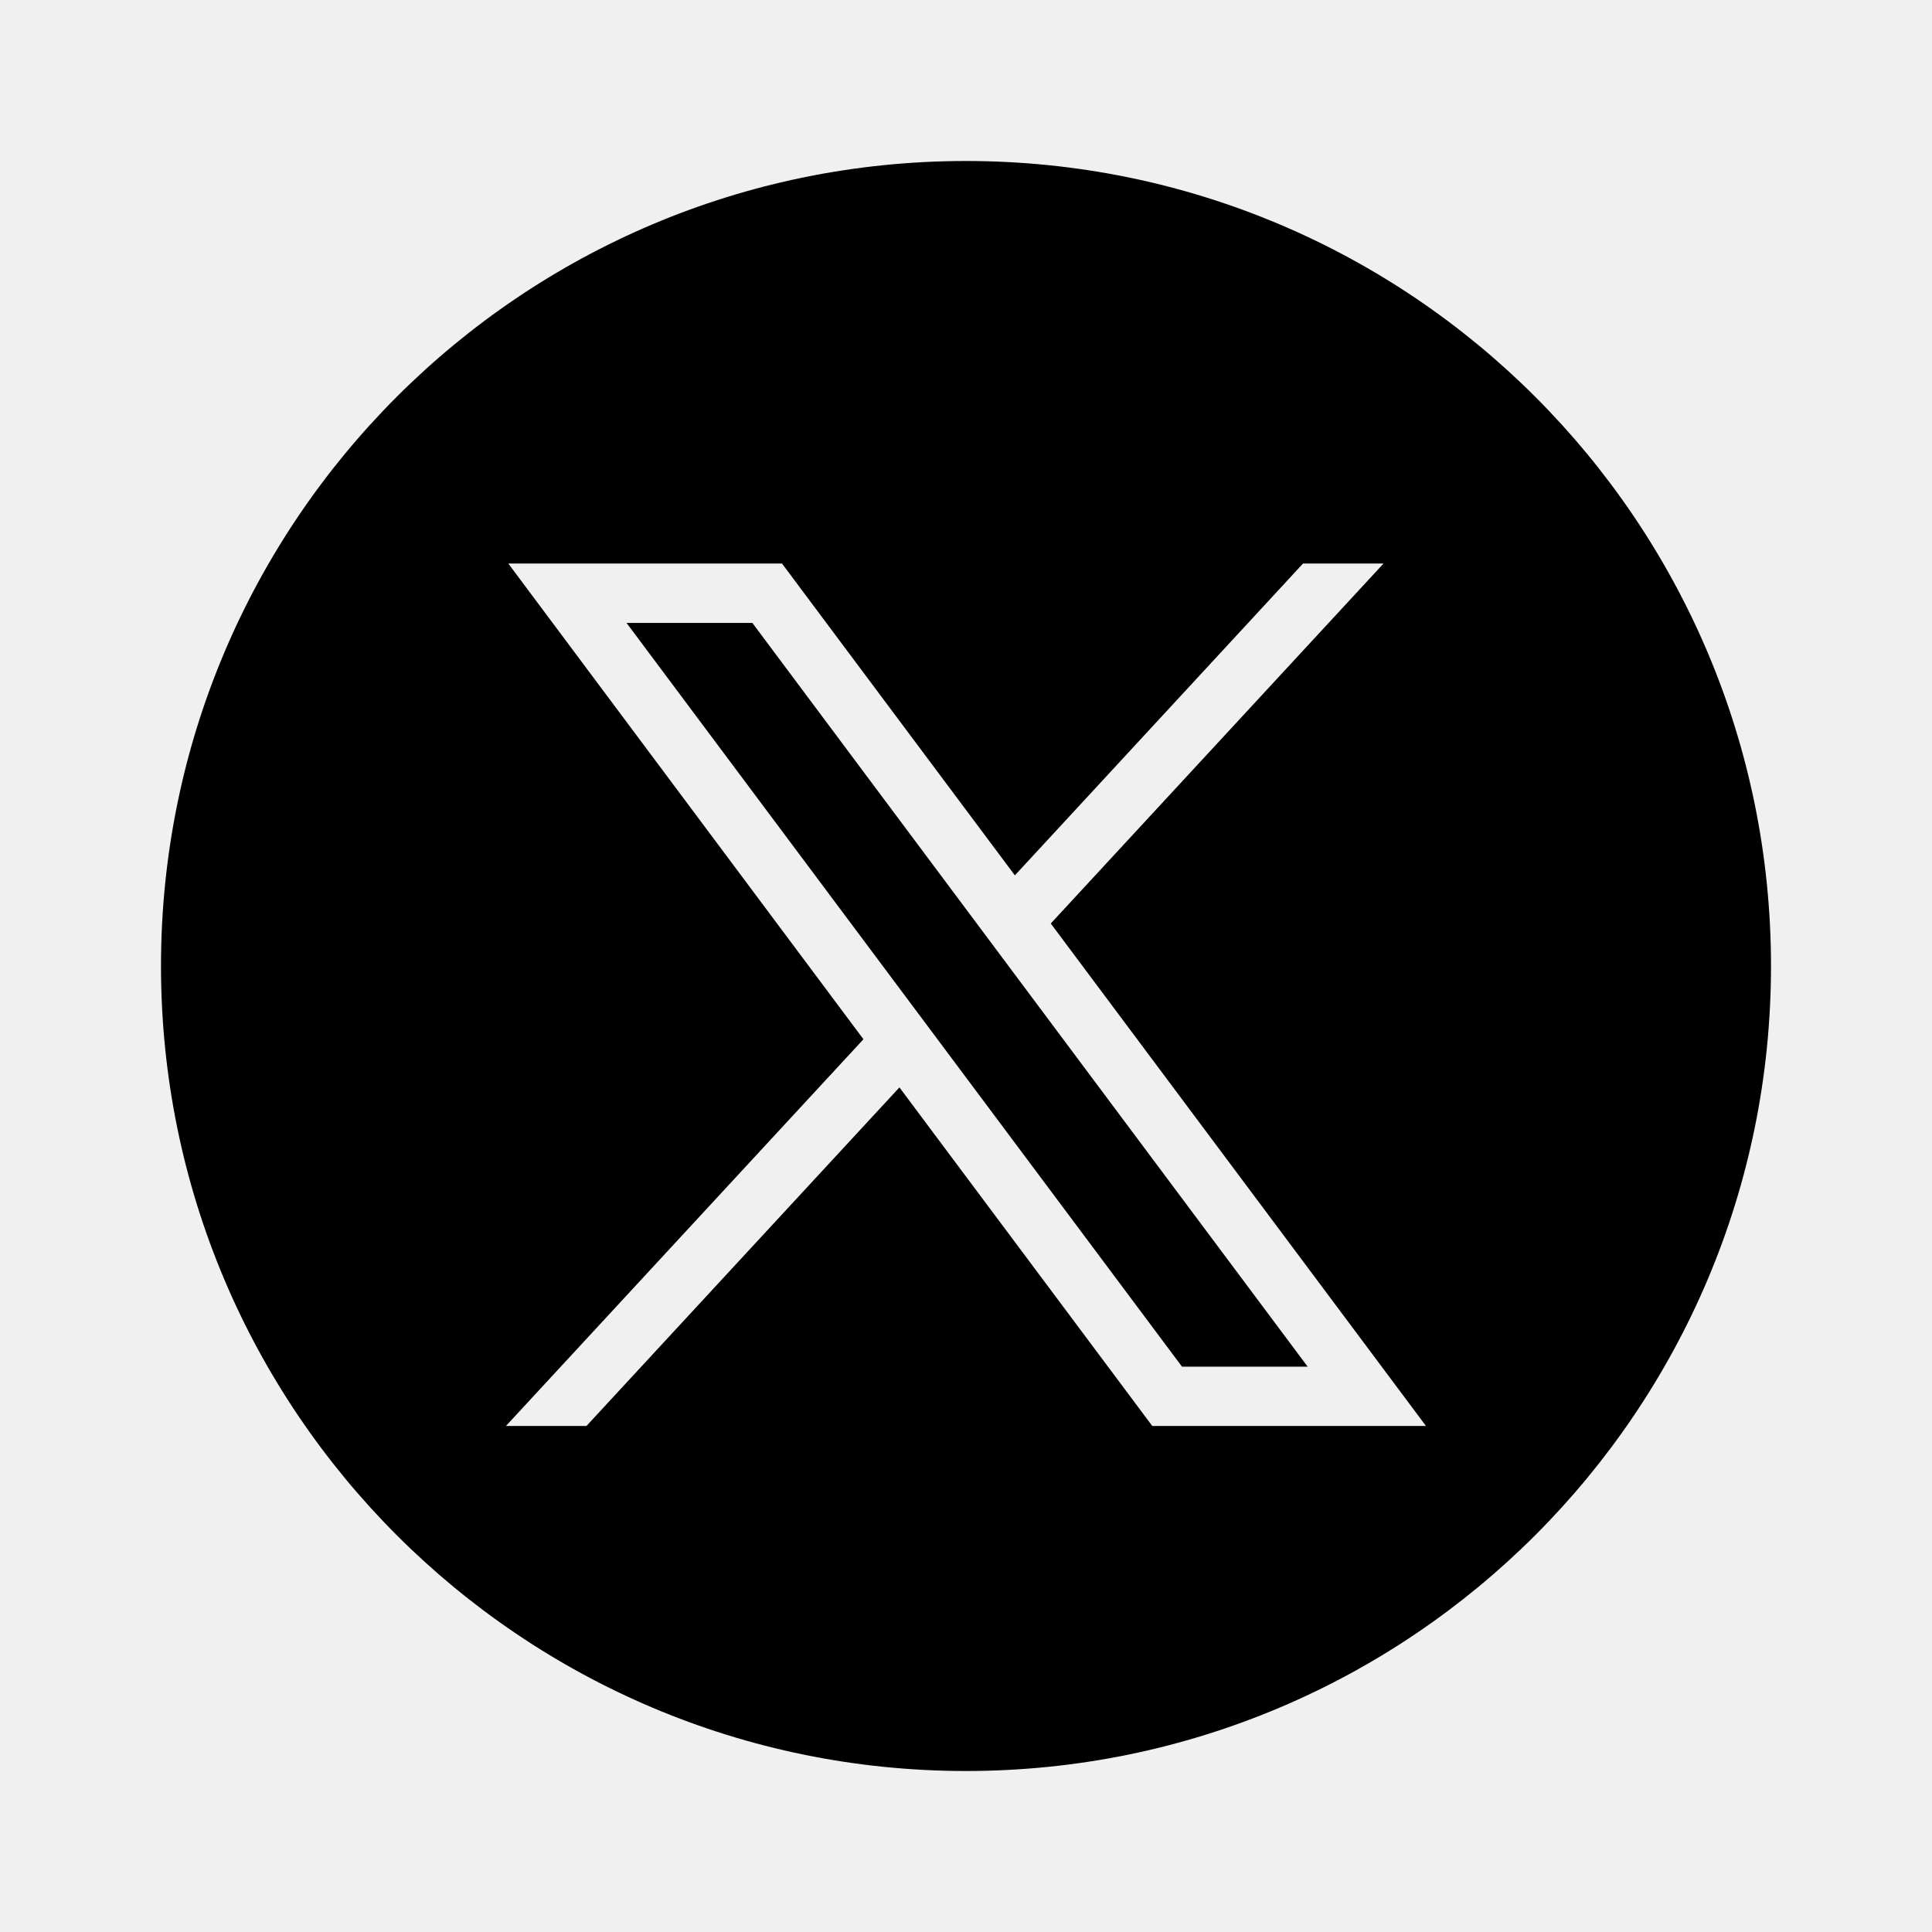
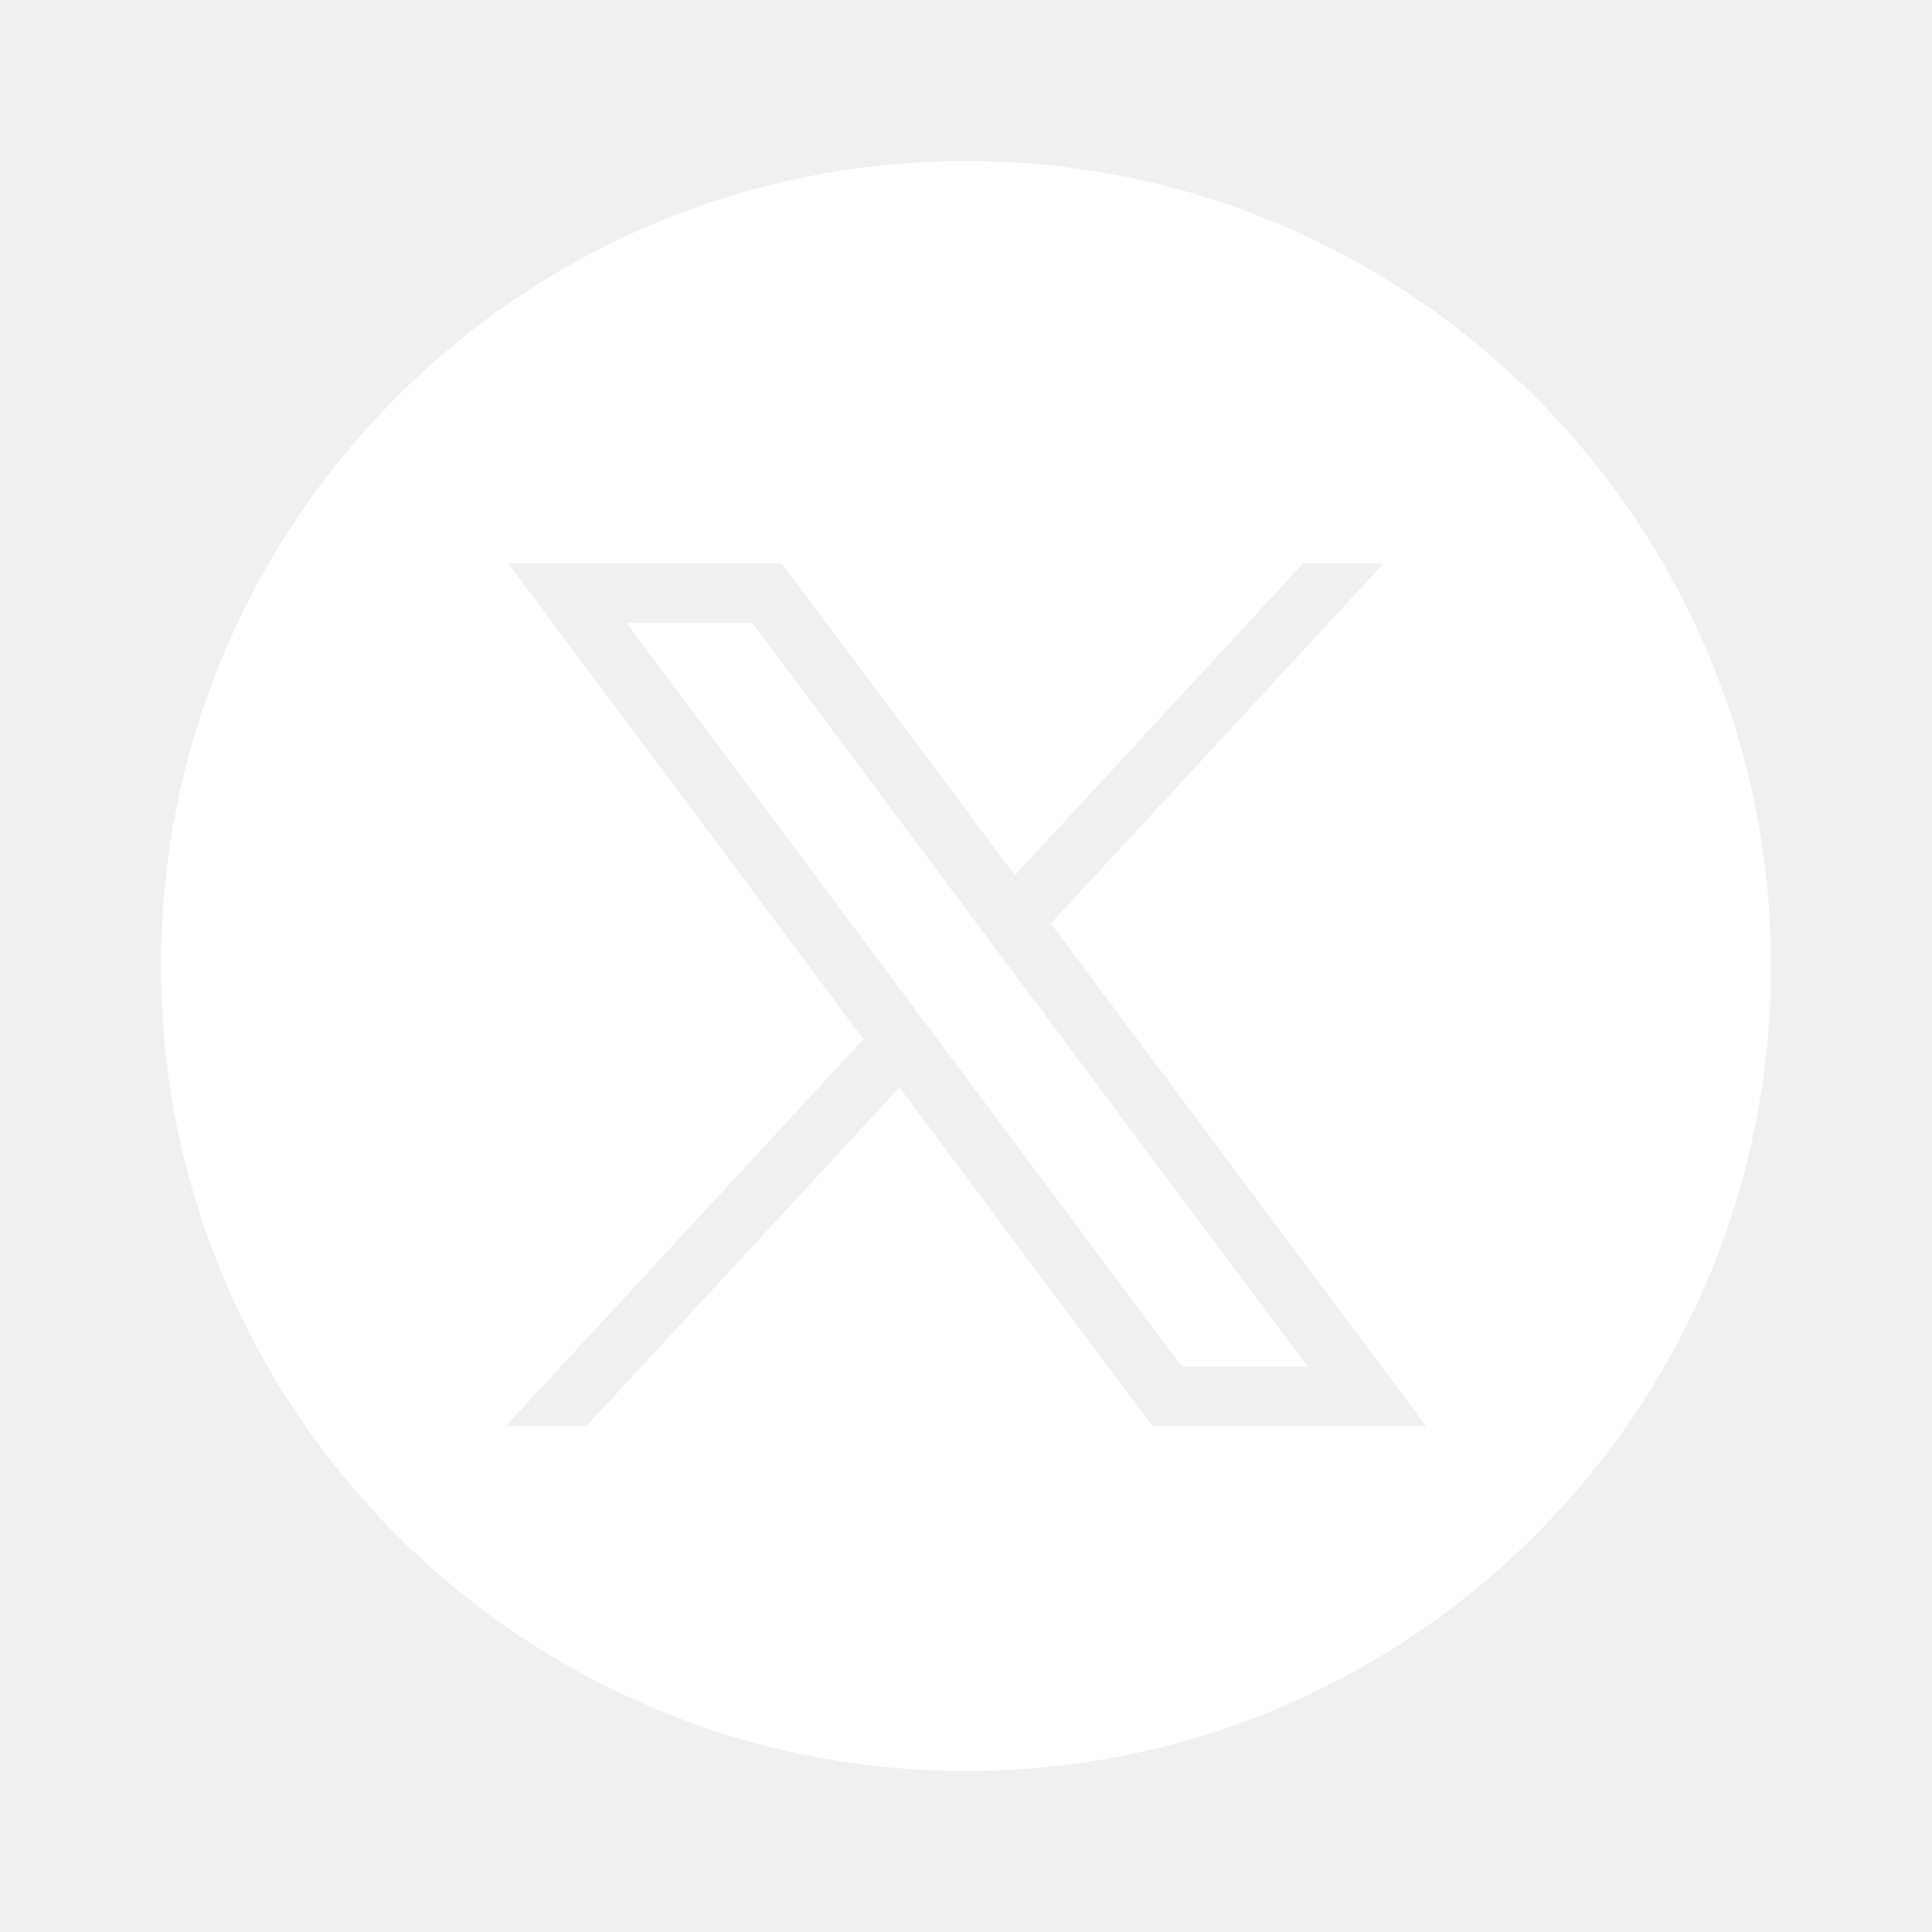
<svg xmlns="http://www.w3.org/2000/svg" viewBox="0 0 24 24" fill="none" class="m-icon">
-   <path fill-rule="evenodd" clip-rule="evenodd" d="M12 22c5.523 0 10-4.477 10-10S17.523 2 12 2 2 6.477 2 12s4.477 10 10 10m-1.274-9.09L6.314 7h3.4l2.893 3.874L16.187 7h1l-4.134 4.472 4.661 6.242h-3.4l-3.141-4.206-3.888 4.206h-1zm-1.38-5.172H7.783l6.9 9.239h1.561z" fill="currentColor" />
+   <path fill-rule="evenodd" clip-rule="evenodd" d="M12 22c5.523 0 10-4.477 10-10S17.523 2 12 2 2 6.477 2 12s4.477 10 10 10m-1.274-9.09L6.314 7h3.4l2.893 3.874L16.187 7h1l-4.134 4.472 4.661 6.242h-3.4l-3.141-4.206-3.888 4.206h-1zm-1.38-5.172H7.783l6.9 9.239h1.561z" fill="white" />
</svg>
